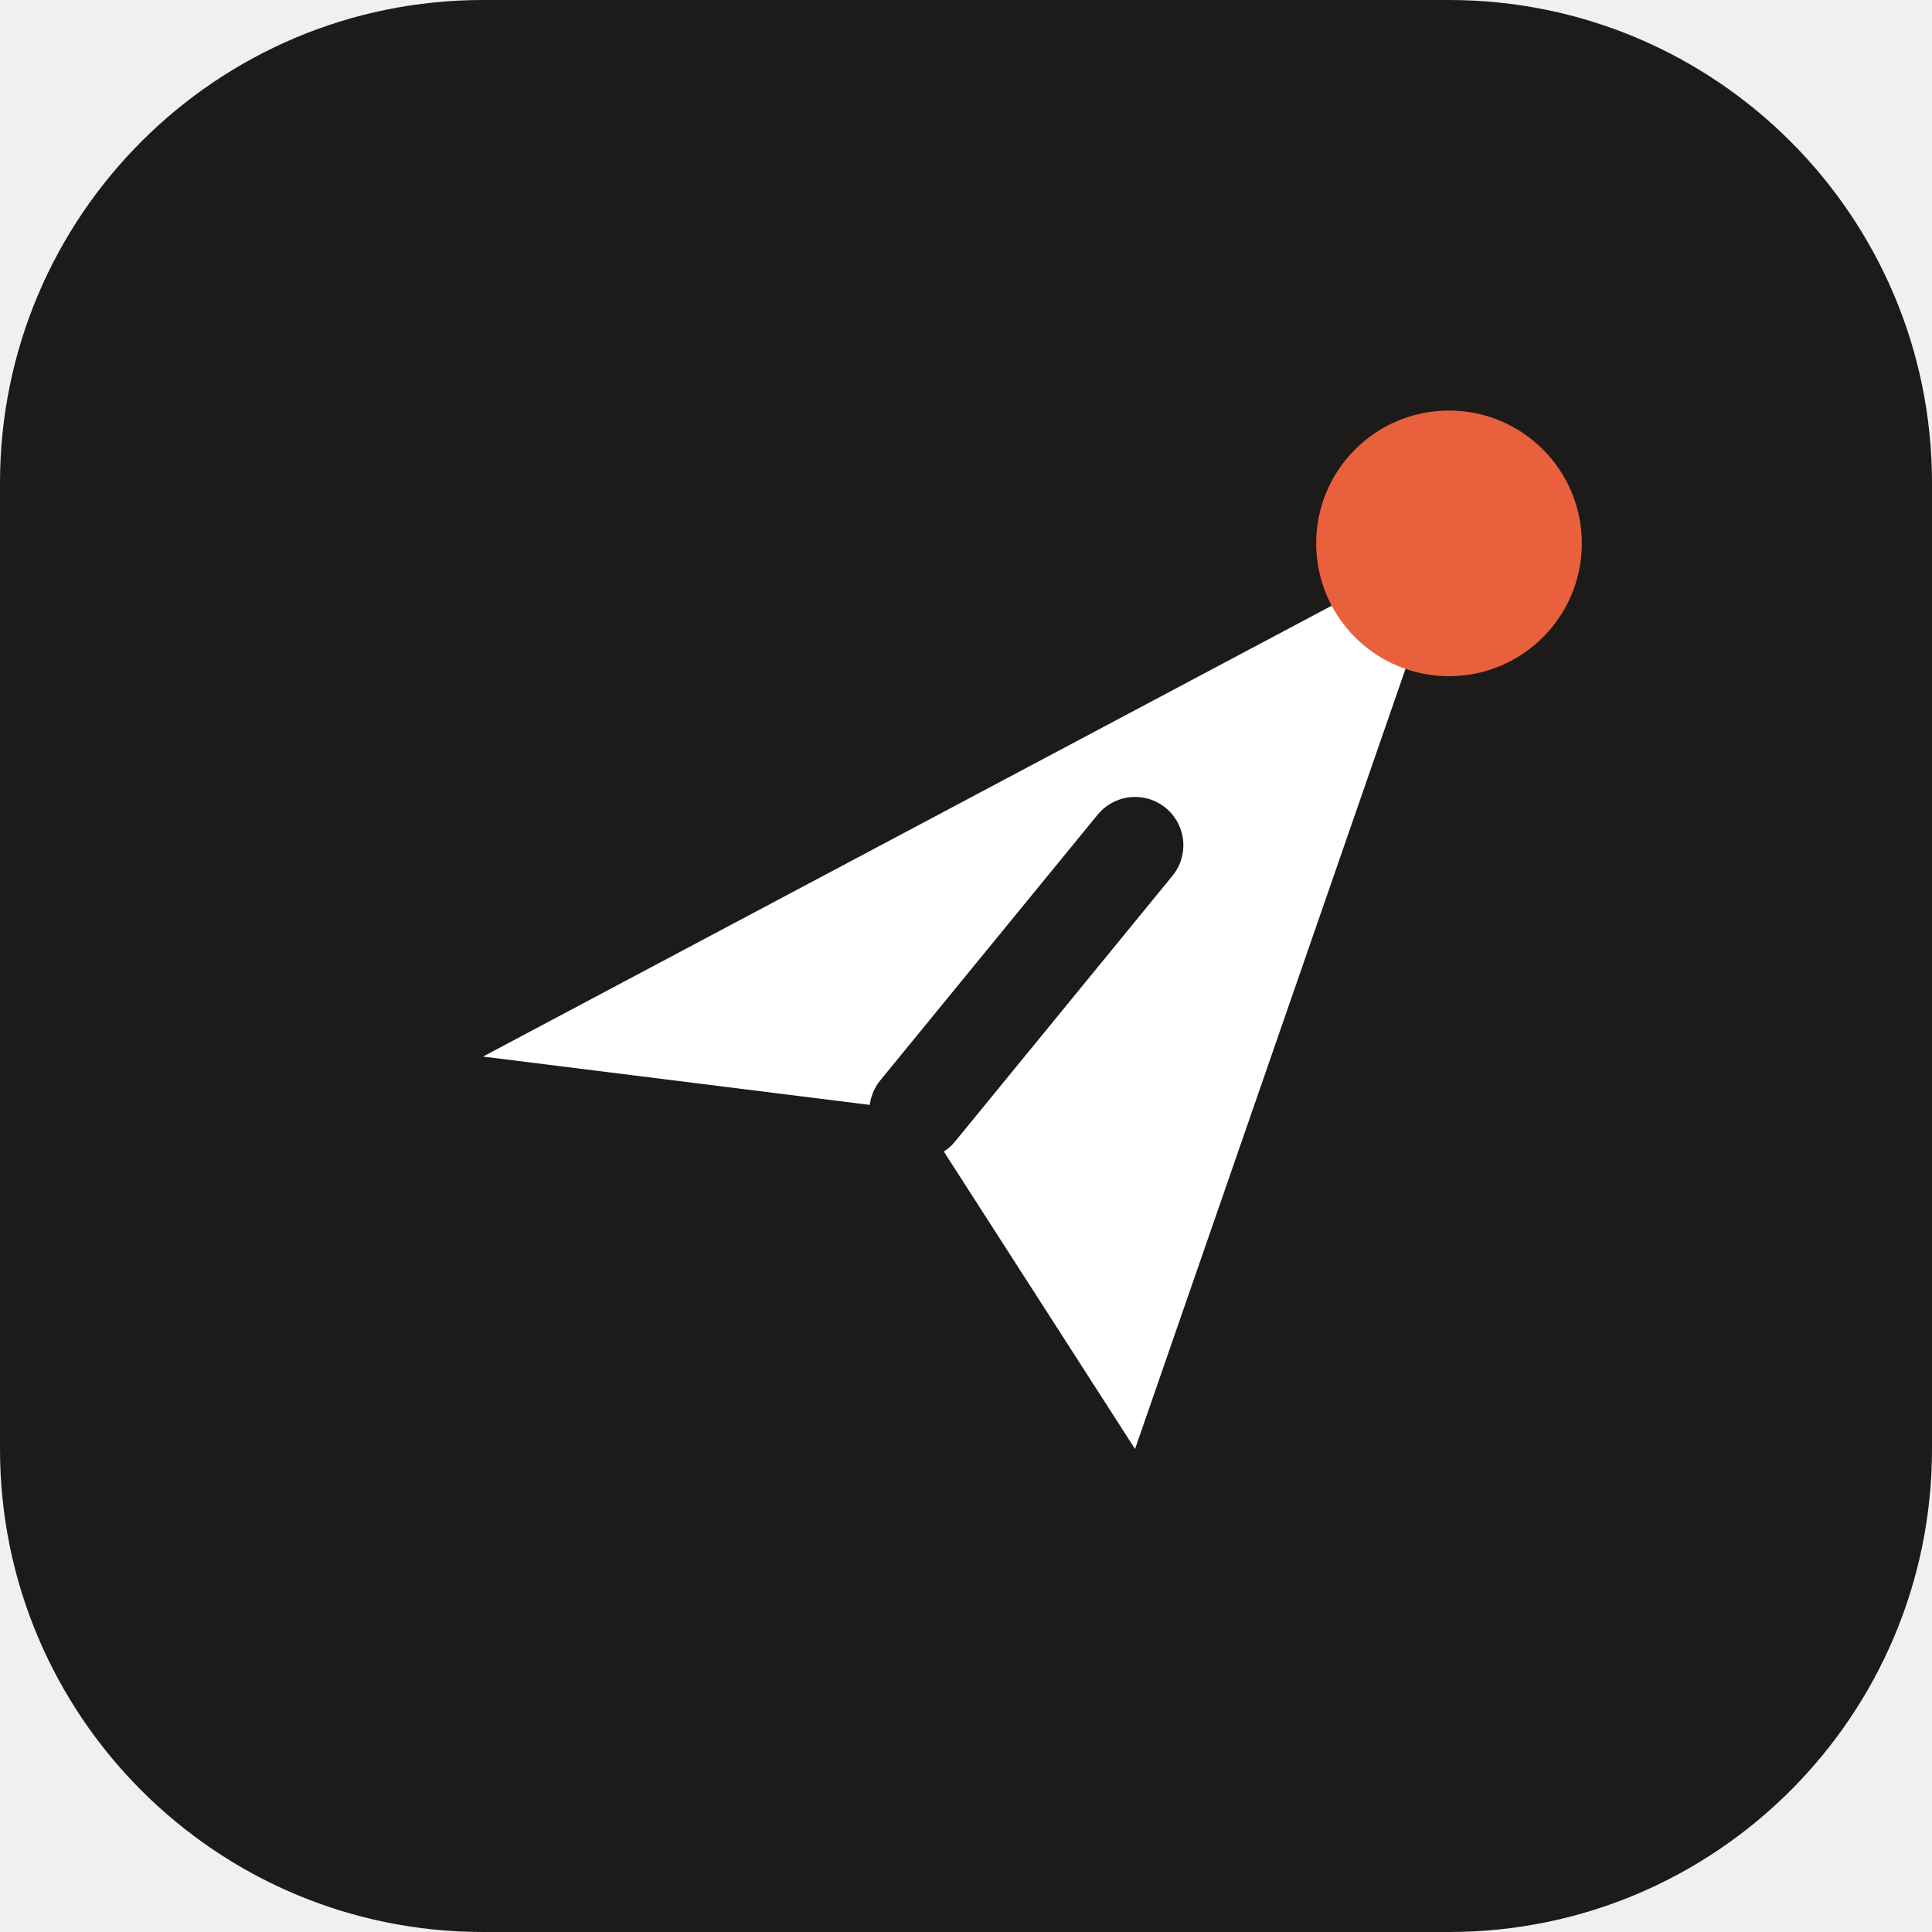
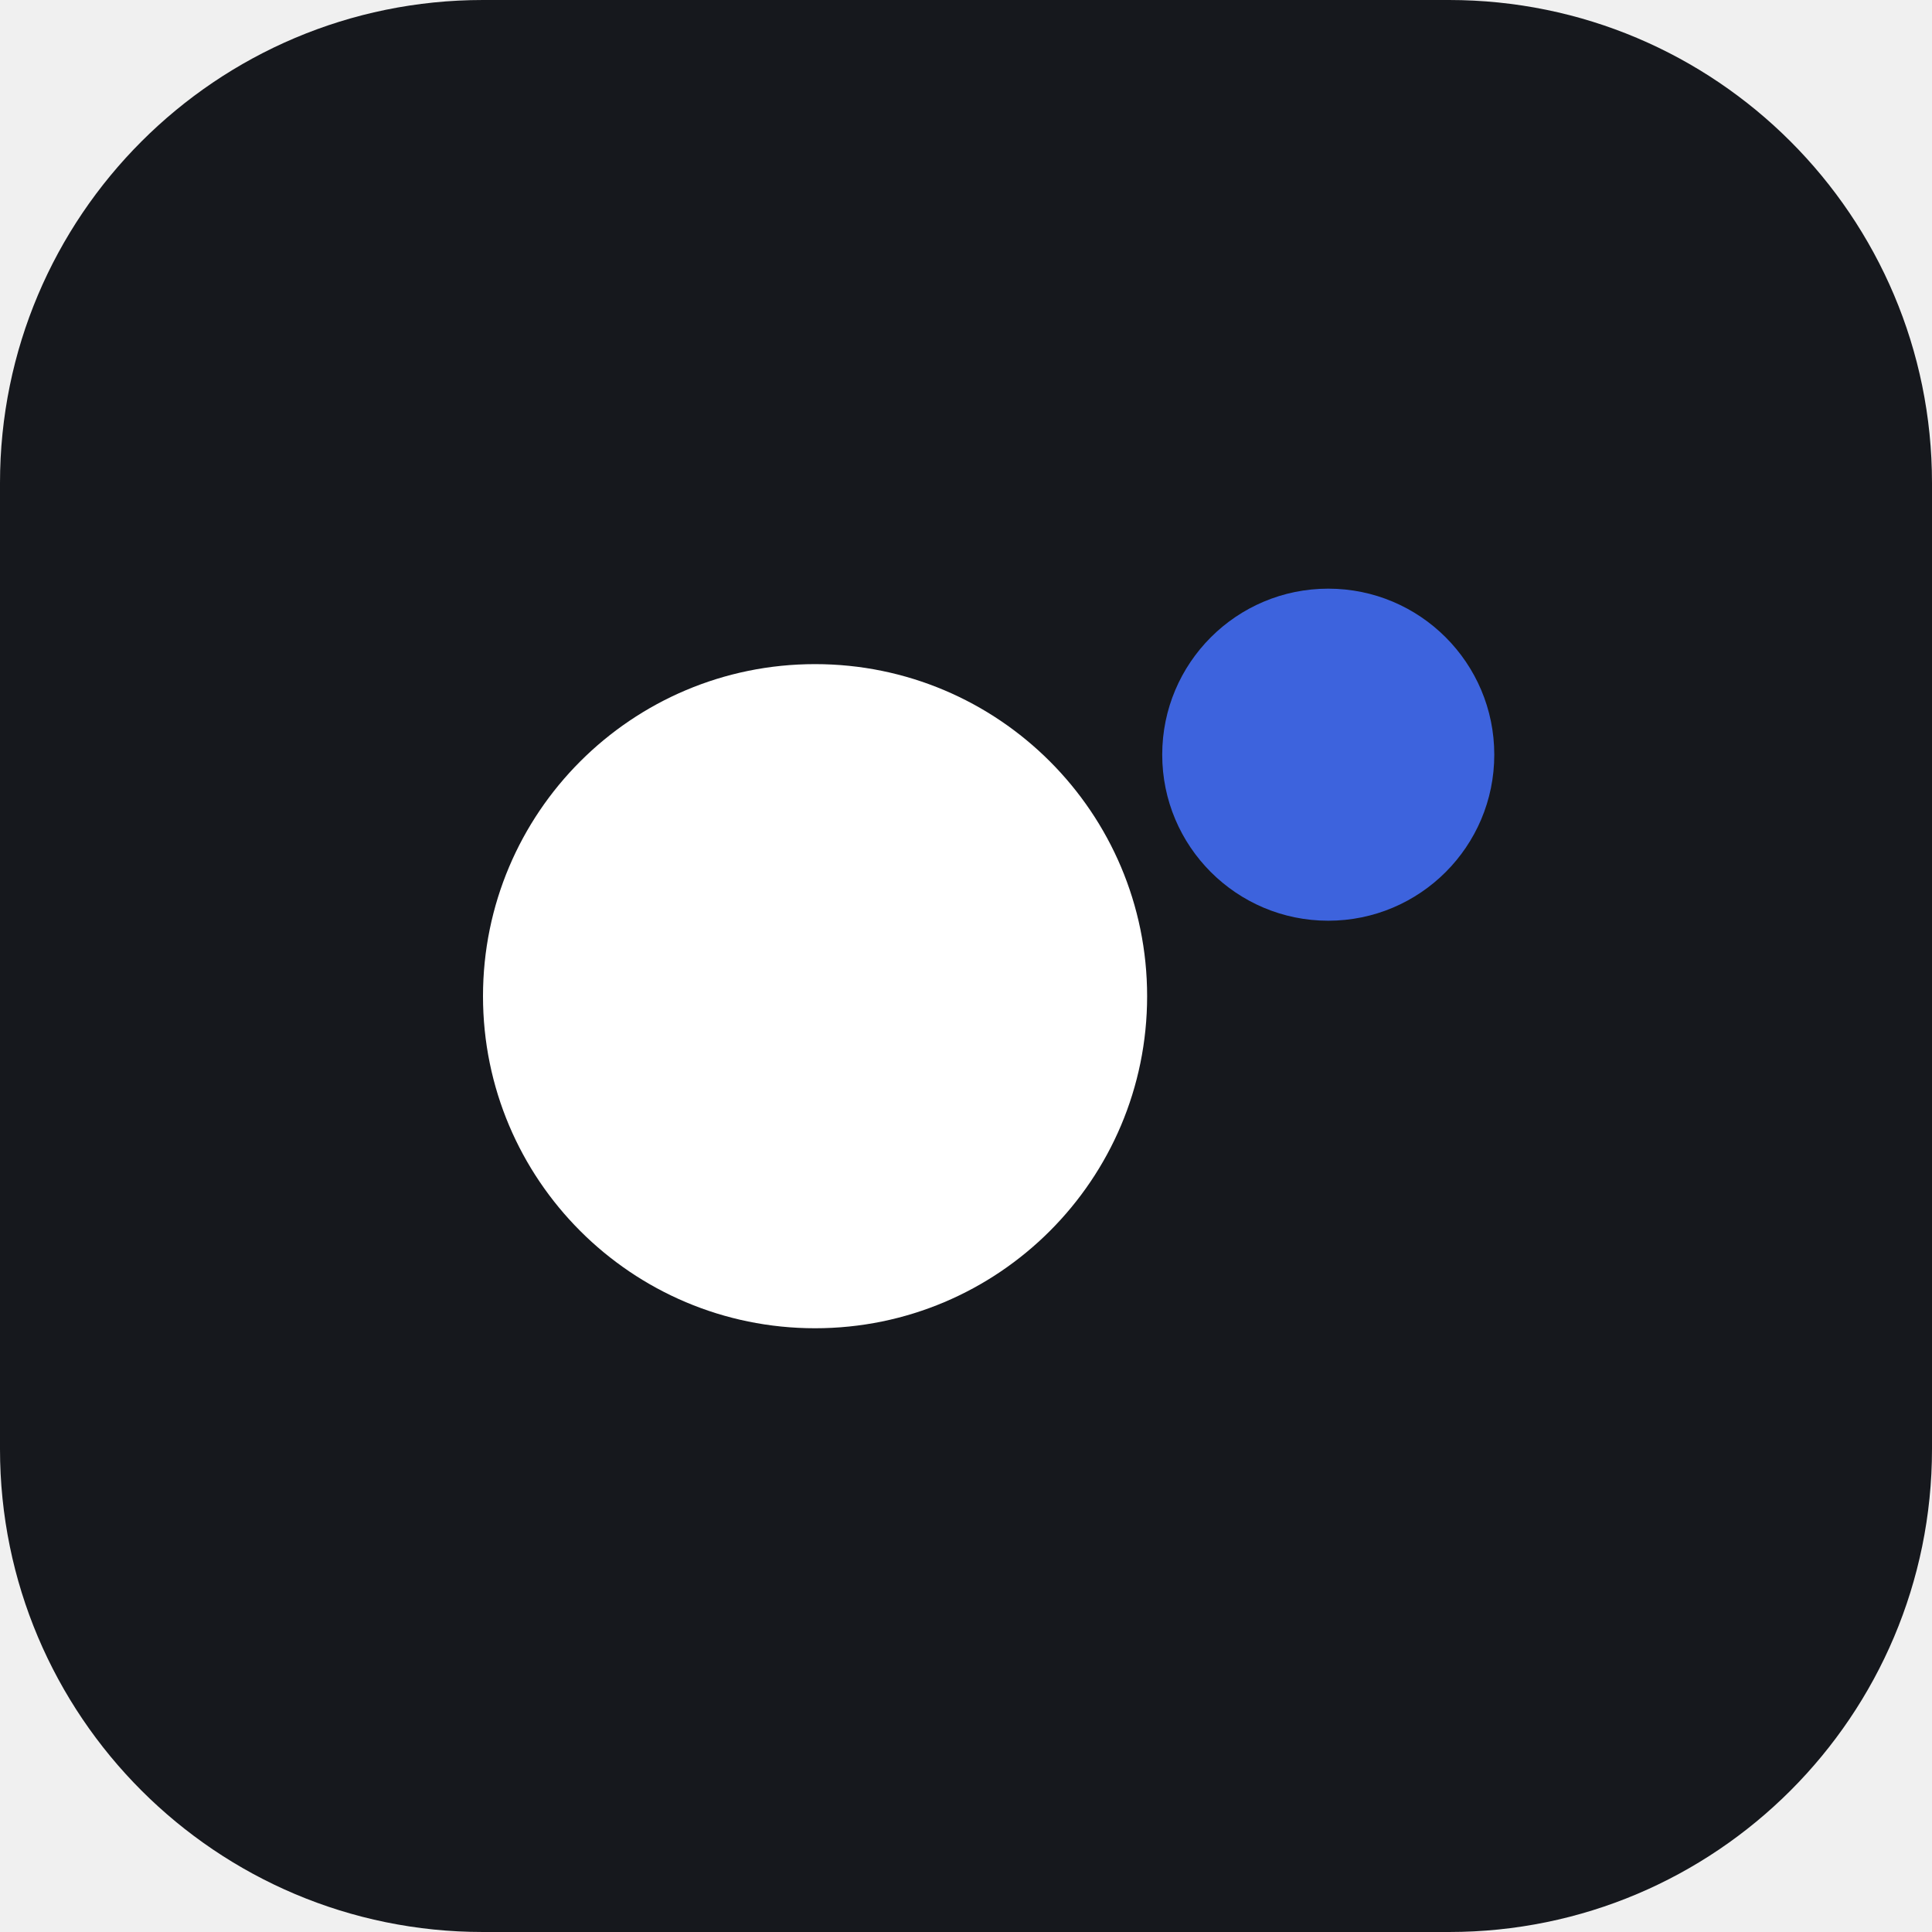
<svg xmlns="http://www.w3.org/2000/svg" viewBox="0 0 32 32">
-   <rect width="32" height="32" rx="8" fill="#1C1B19" />
-   <path d="M8 17.5 24 9l-5.2 15-3.6-5.6L8 17.5Z" fill="#fff" />
-   <path d="m15.2 18.4 3.6-4.4" stroke="#1C1B19" stroke-width="1.6" stroke-linecap="round" />
-   <circle cx="24" cy="9" r="2.2" fill="#E8613C" />
+   <rect width="32" height="32" rx="8" fill="#16181D" />
+   <circle cx="13.5" cy="16.5" r="5.5" fill="#fff" />
+   <circle cx="22" cy="12.5" r="2.75" fill="#3D63DD" />
</svg>
